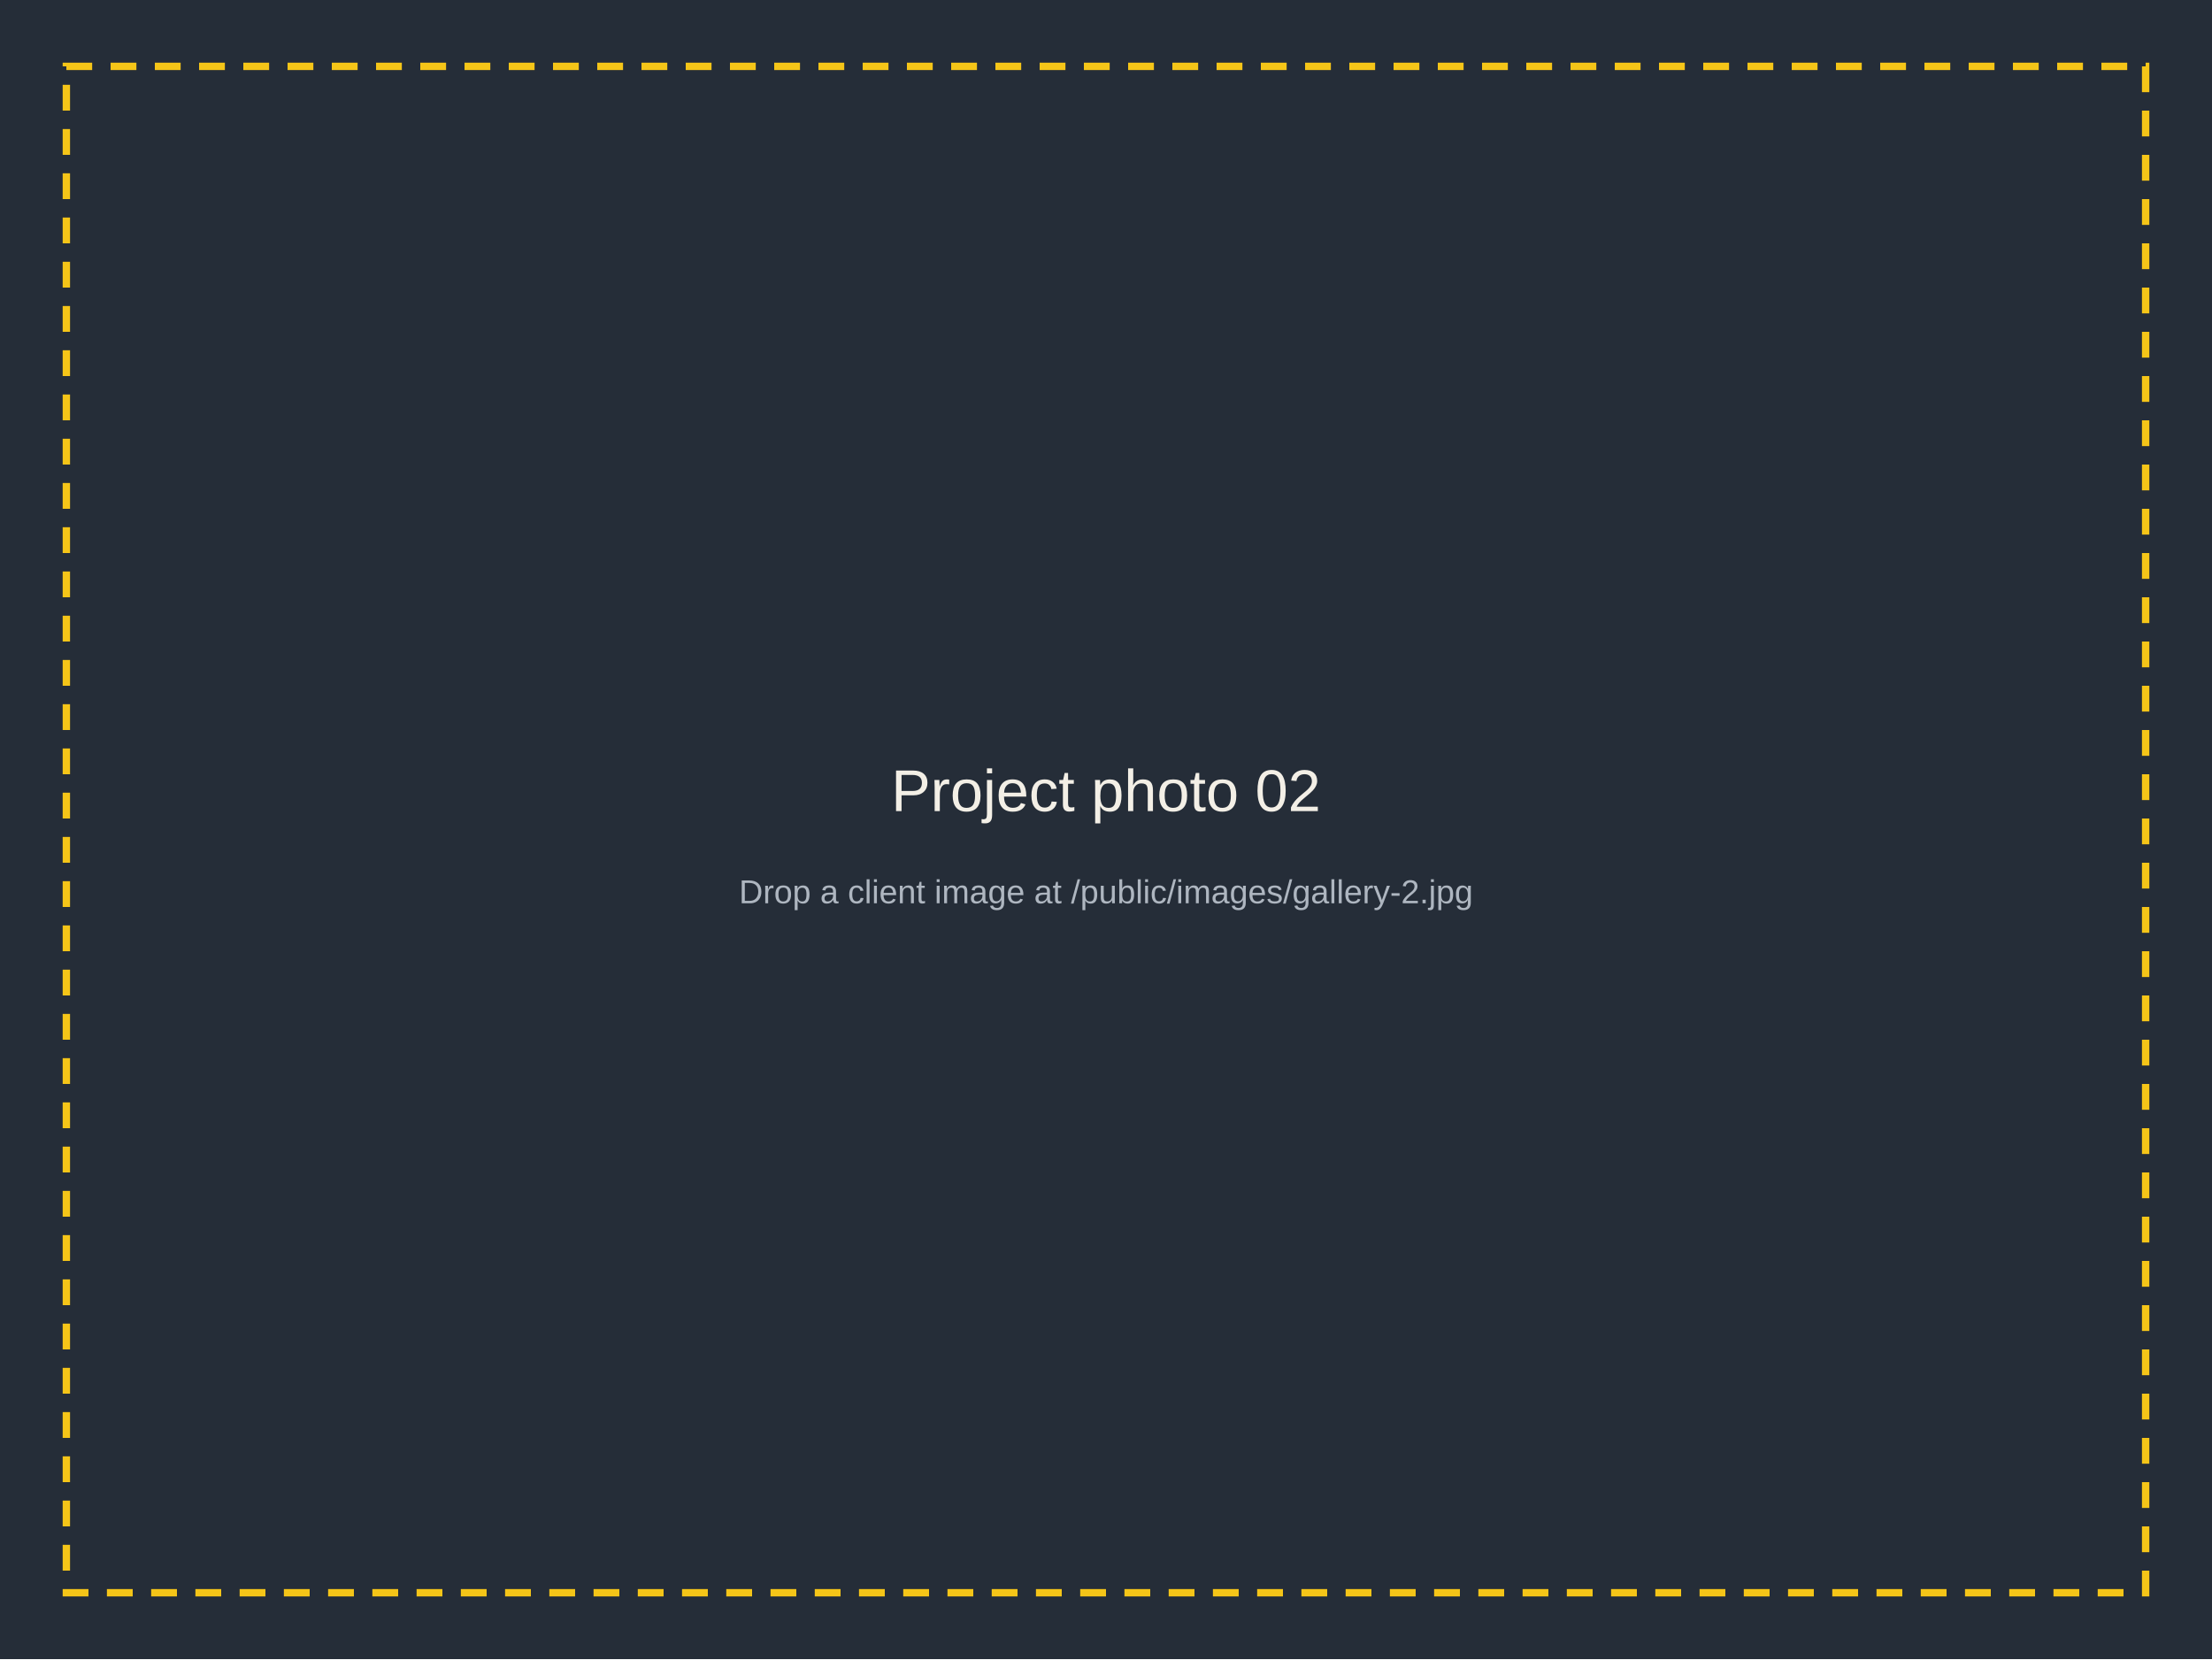
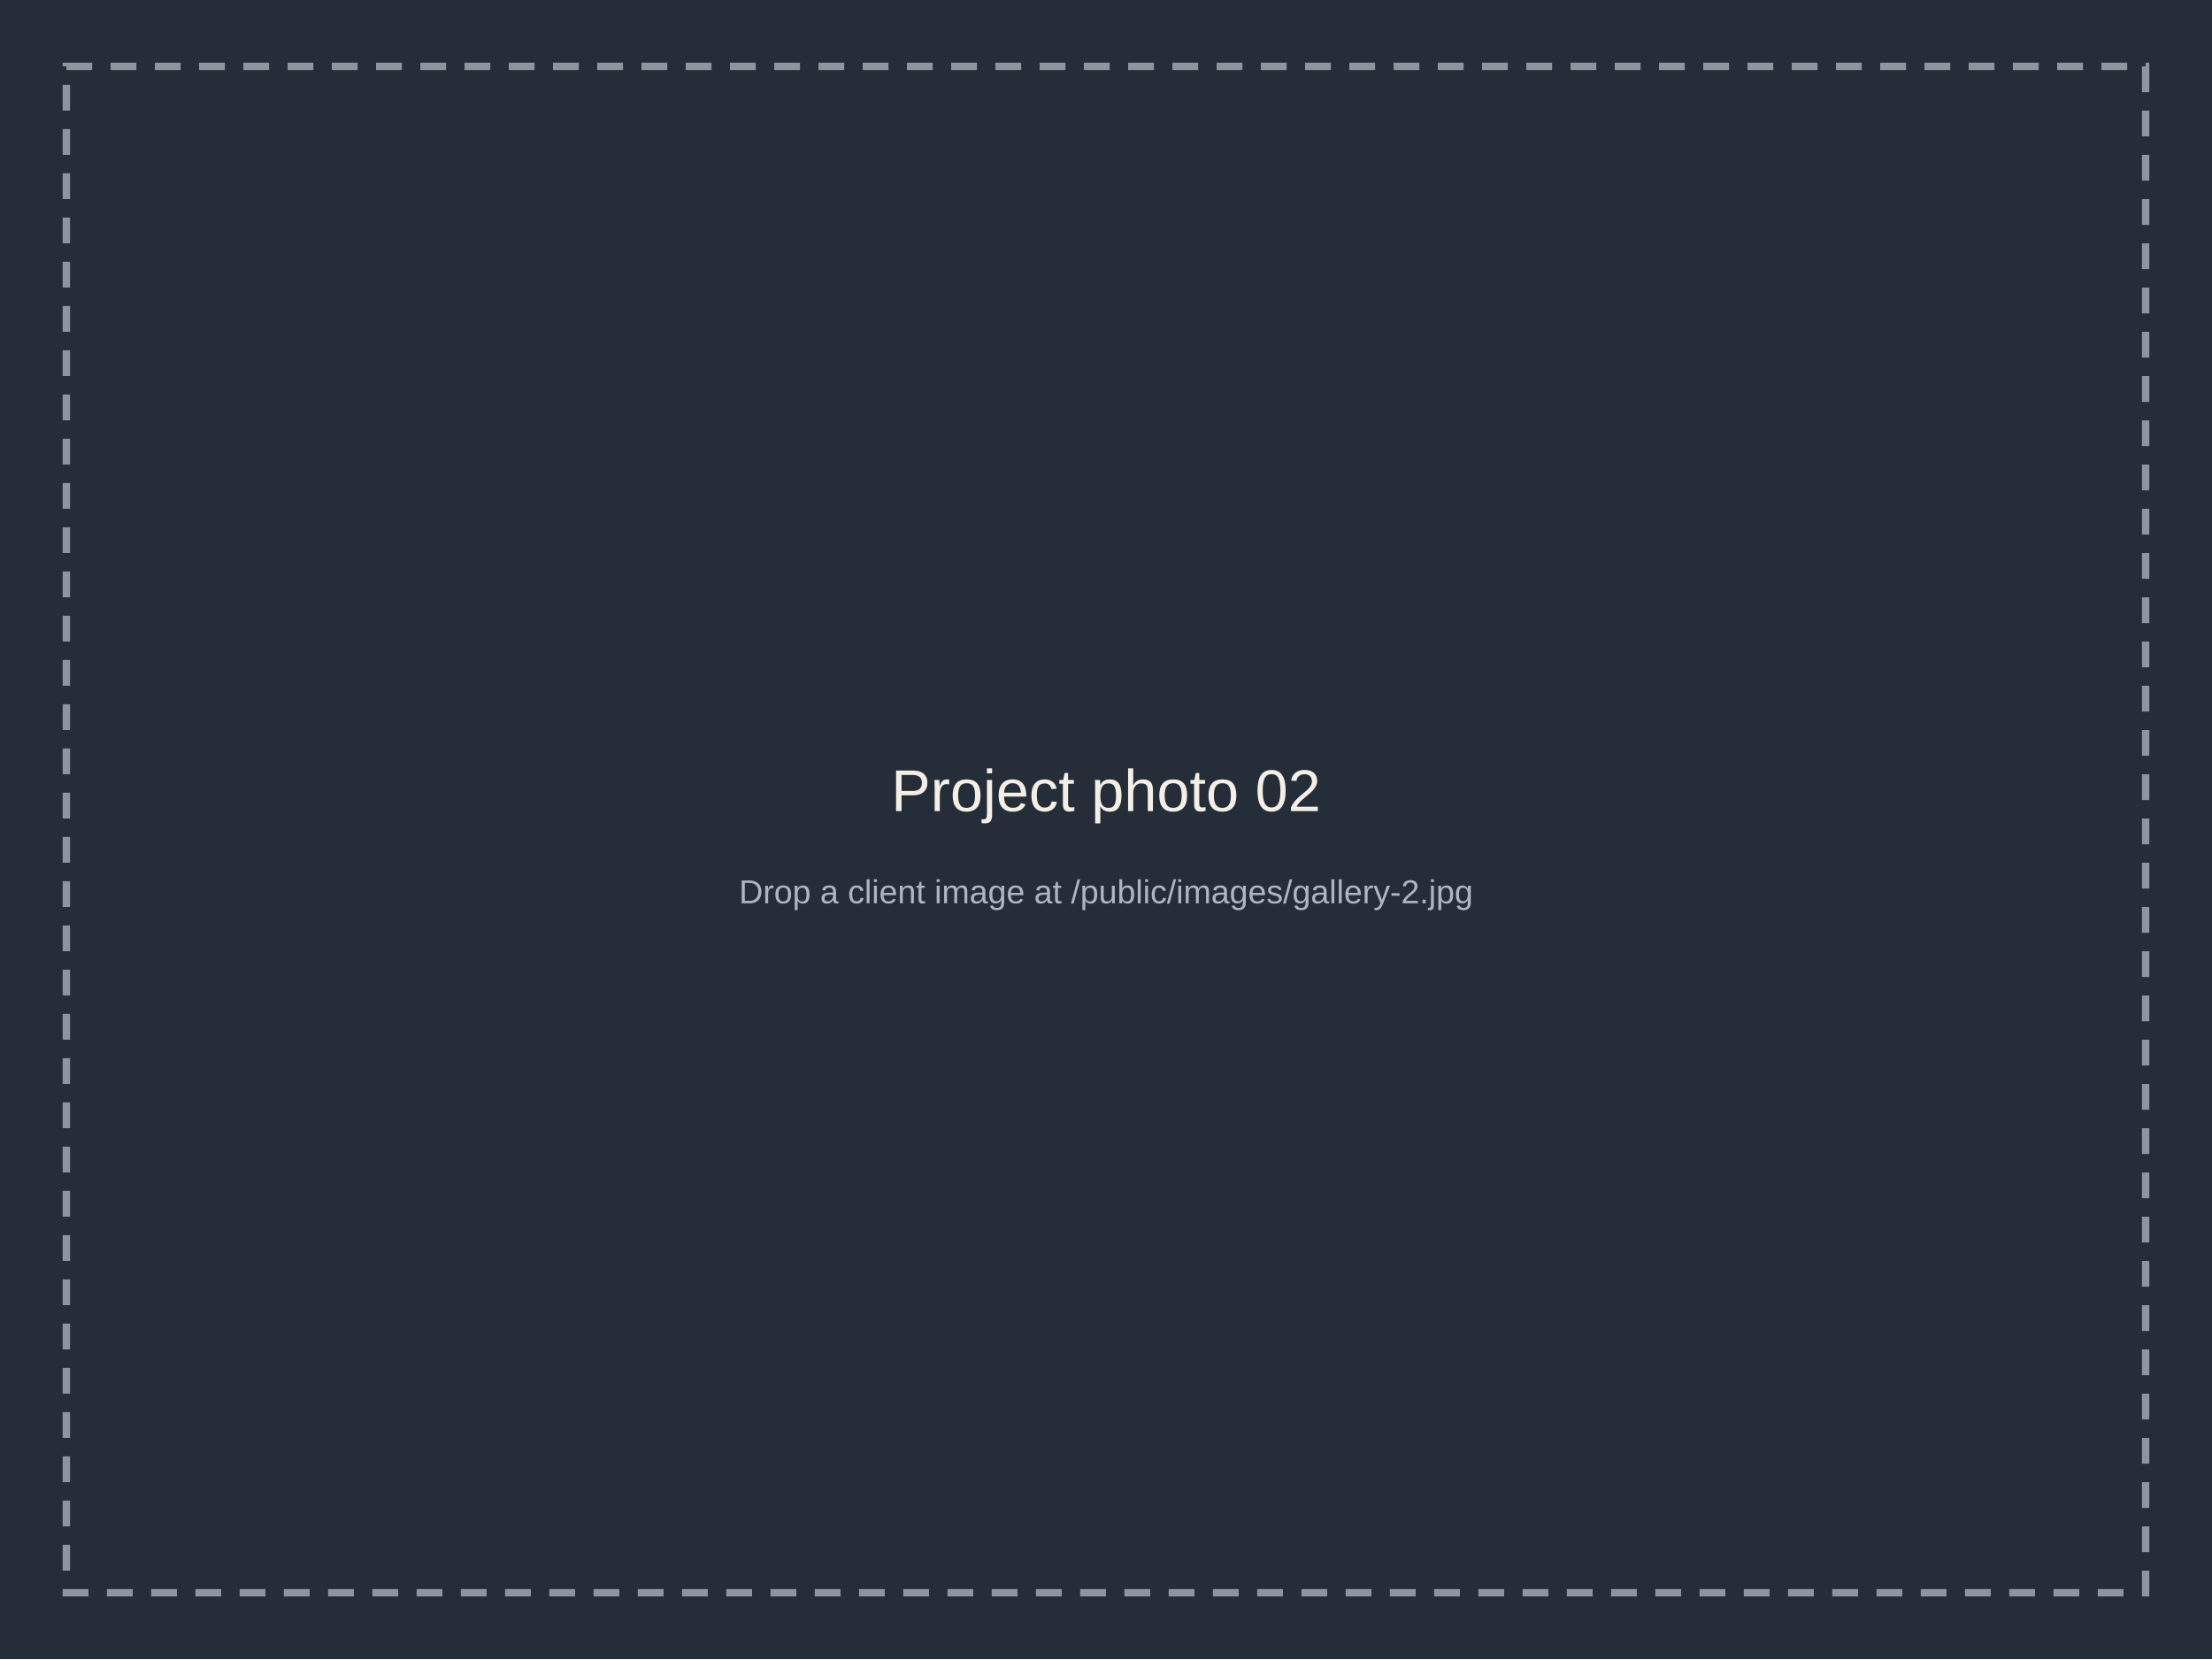
<svg xmlns="http://www.w3.org/2000/svg" width="1200" height="900" viewBox="0 0 1200 900" role="img" aria-label="Gallery placeholder 2">
  <rect width="1200" height="900" fill="#252d38" />
-   <rect x="36" y="36" width="1128" height="828" fill="none" stroke="#f5c518" stroke-width="4" stroke-dasharray="14 10" />
+   <rect x="36" y="36" width="1128" height="828" fill="none" stroke="#8d959e" stroke-width="4" stroke-dasharray="14 10" />
  <text x="600" y="440" text-anchor="middle" fill="#f3efe6" font-family="Arial, sans-serif" font-size="32">Project photo 02</text>
  <text x="600" y="490" text-anchor="middle" fill="#aeb6c0" font-family="Arial, sans-serif" font-size="18">Drop a client image at /public/images/gallery-2.jpg</text>
</svg>
